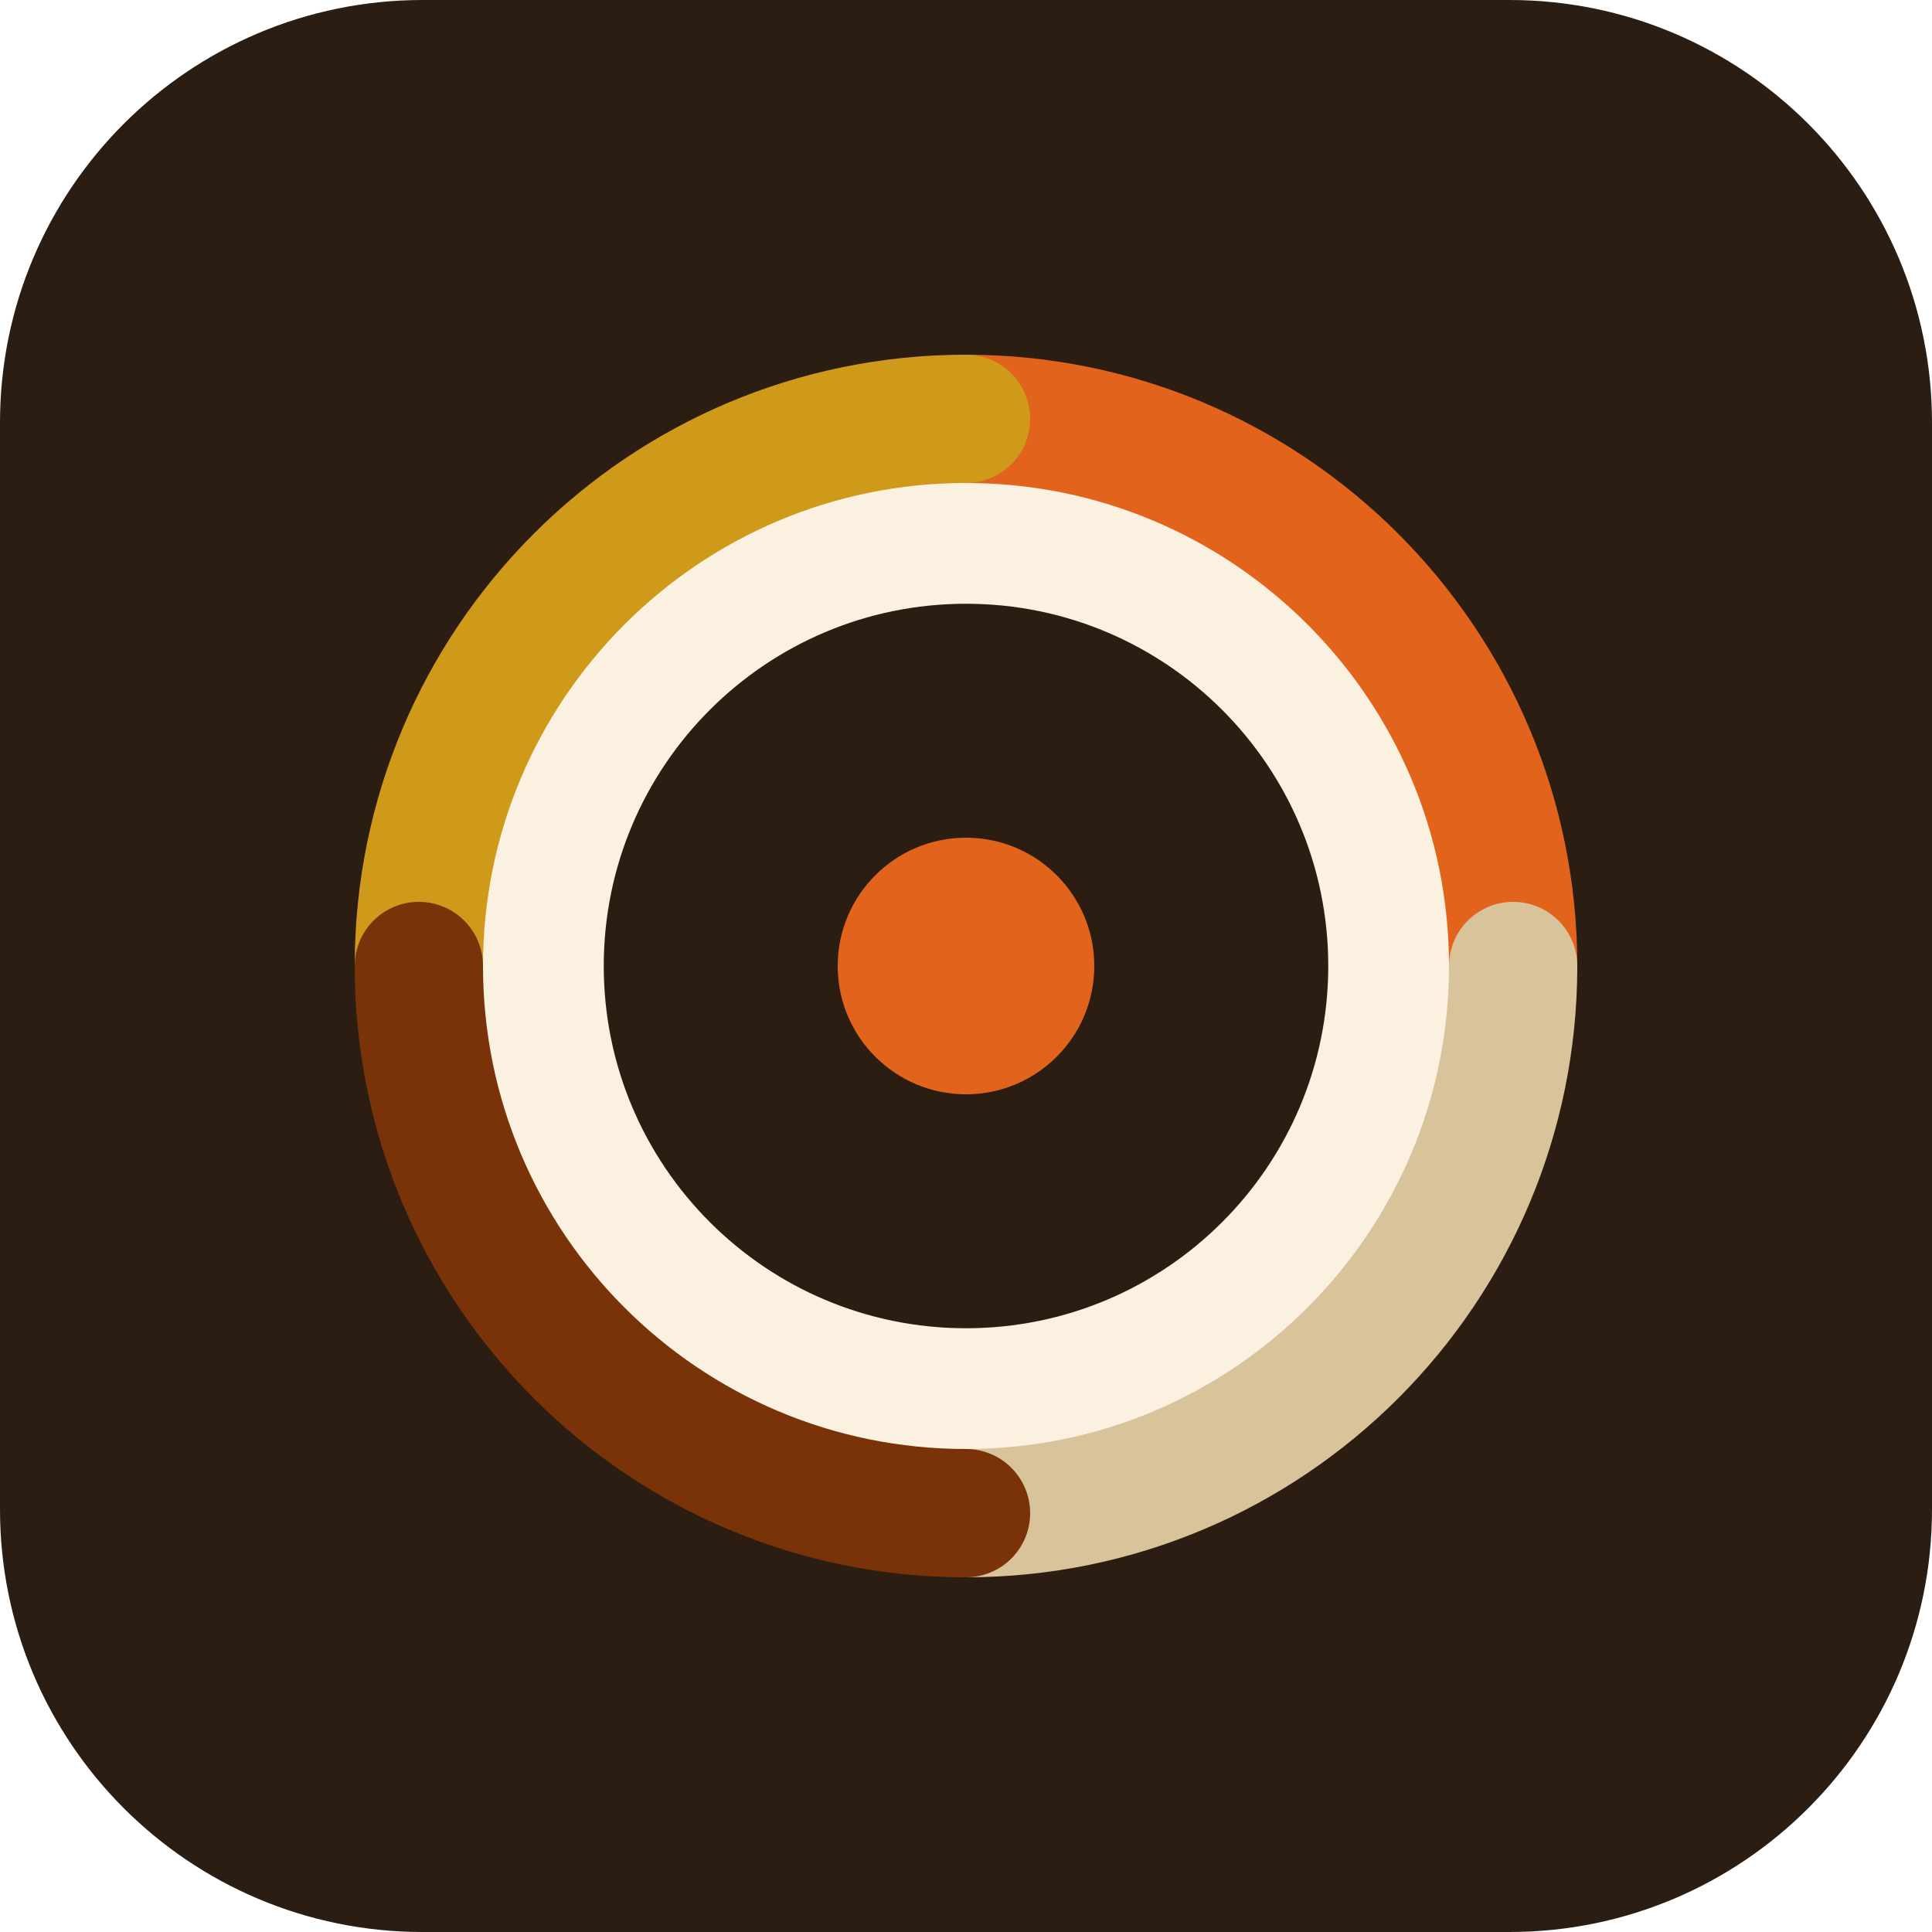
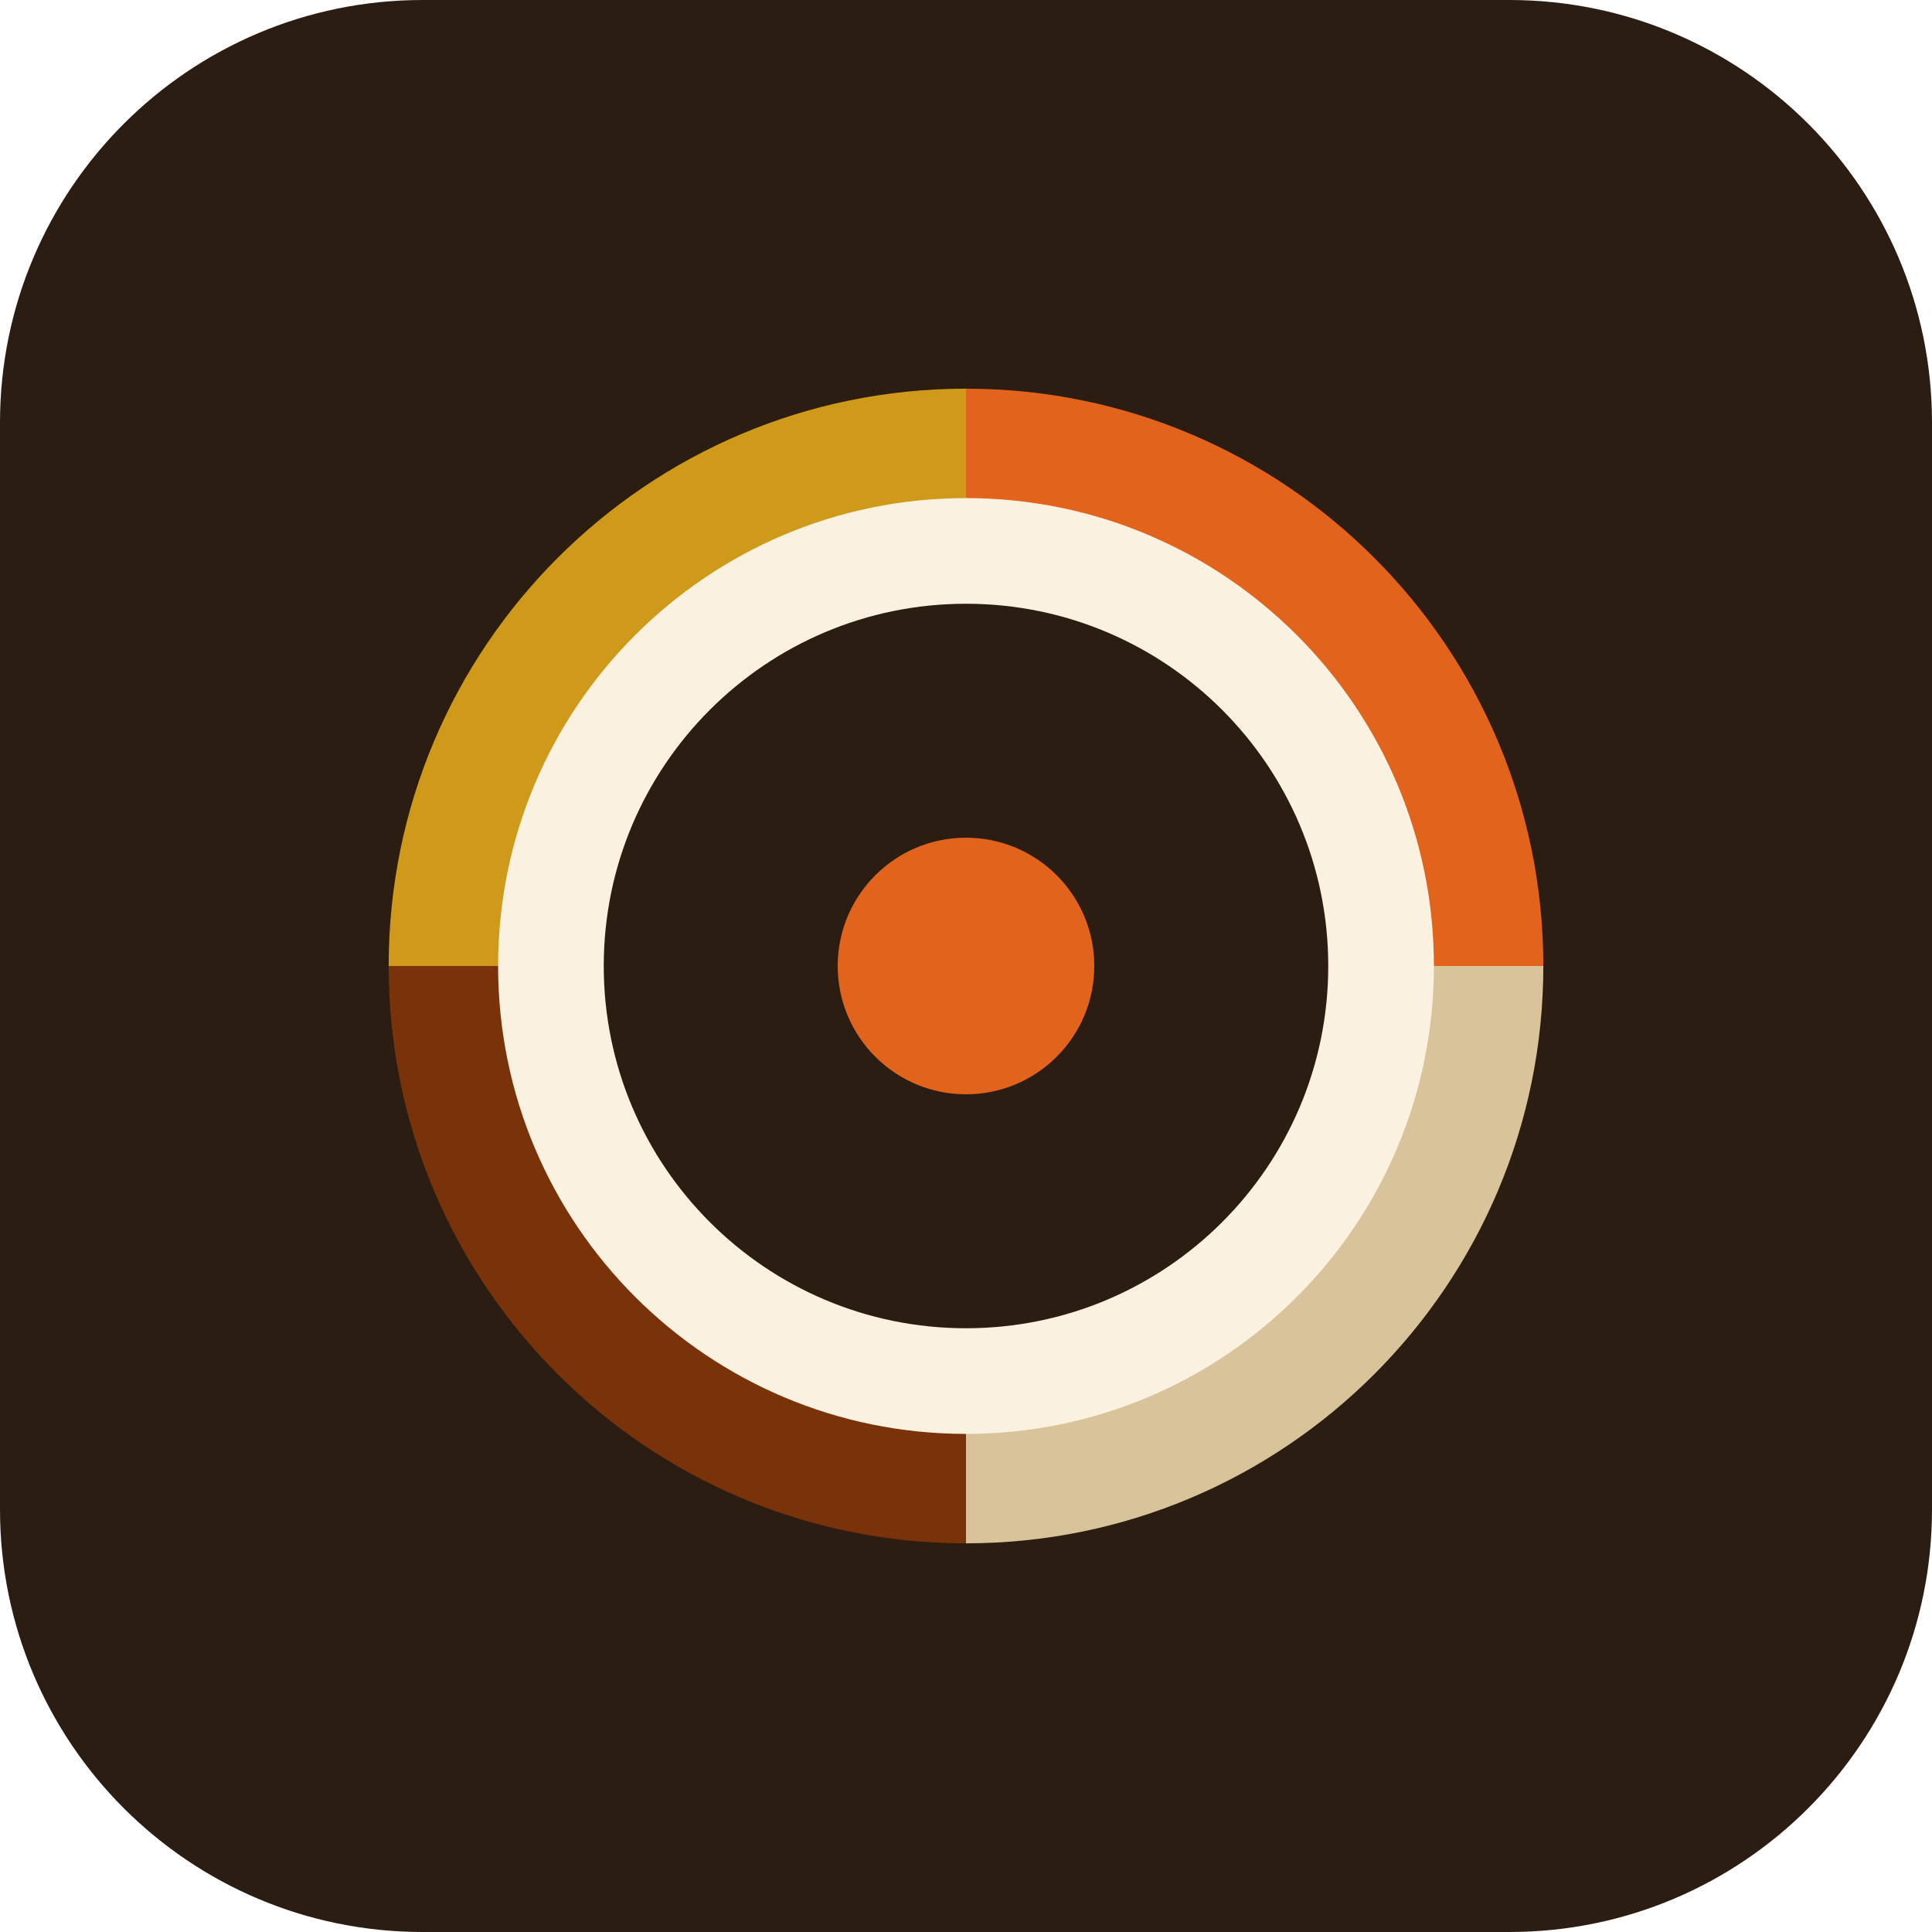
<svg xmlns="http://www.w3.org/2000/svg" width="512" height="512" viewBox="0 0 512 512" fill="none">
  <rect width="512" height="512" rx="112" fill="#2B1D12" />
-   <circle cx="256" cy="256" r="154" fill="#FBF1E0" />
+   <circle cx="256" cy="256" r="156" fill="#FBF1E0" />
+   <path d="M256 100A156 156 0 0 1 412 256L380 256A124 124 0 0 0 256 132Z" fill="#E2641C" />
+   <path d="M100 256A156 156 0 0 1 256 100L256 132A124 124 0 0 0 132 256Z" fill="#CF9A1A" />
+   <path d="M412 256A156 156 0 0 1 256 412L256 380A124 124 0 0 0 380 256Z" fill="#D8C39A" />
+   <path d="M256 412A156 156 0 0 1 100 256L132 256A124 124 0 0 0 256 380Z" fill="#7A3309" />
+   <circle cx="256" cy="256" r="156" fill="none" stroke="#2B1D12" stroke-width="6" />
  <circle cx="256" cy="256" r="96" fill="#2B1D12" />
  <circle cx="256" cy="256" r="34" fill="#E2641C" />
-   <path d="M256 111C336.081 111 401 175.919 401 256" stroke="#E2641C" stroke-width="34" stroke-linecap="round" />
-   <path d="M111 256C111 175.919 175.919 111 256 111" stroke="#CF9A1A" stroke-width="34" stroke-linecap="round" />
-   <path d="M401 256C401 336.081 336.081 401 256 401" stroke="#D8C39A" stroke-width="34" stroke-linecap="round" />
-   <path d="M256 401C175.919 401 111 336.081 111 256" stroke="#7A3309" stroke-width="34" stroke-linecap="round" />
</svg>
